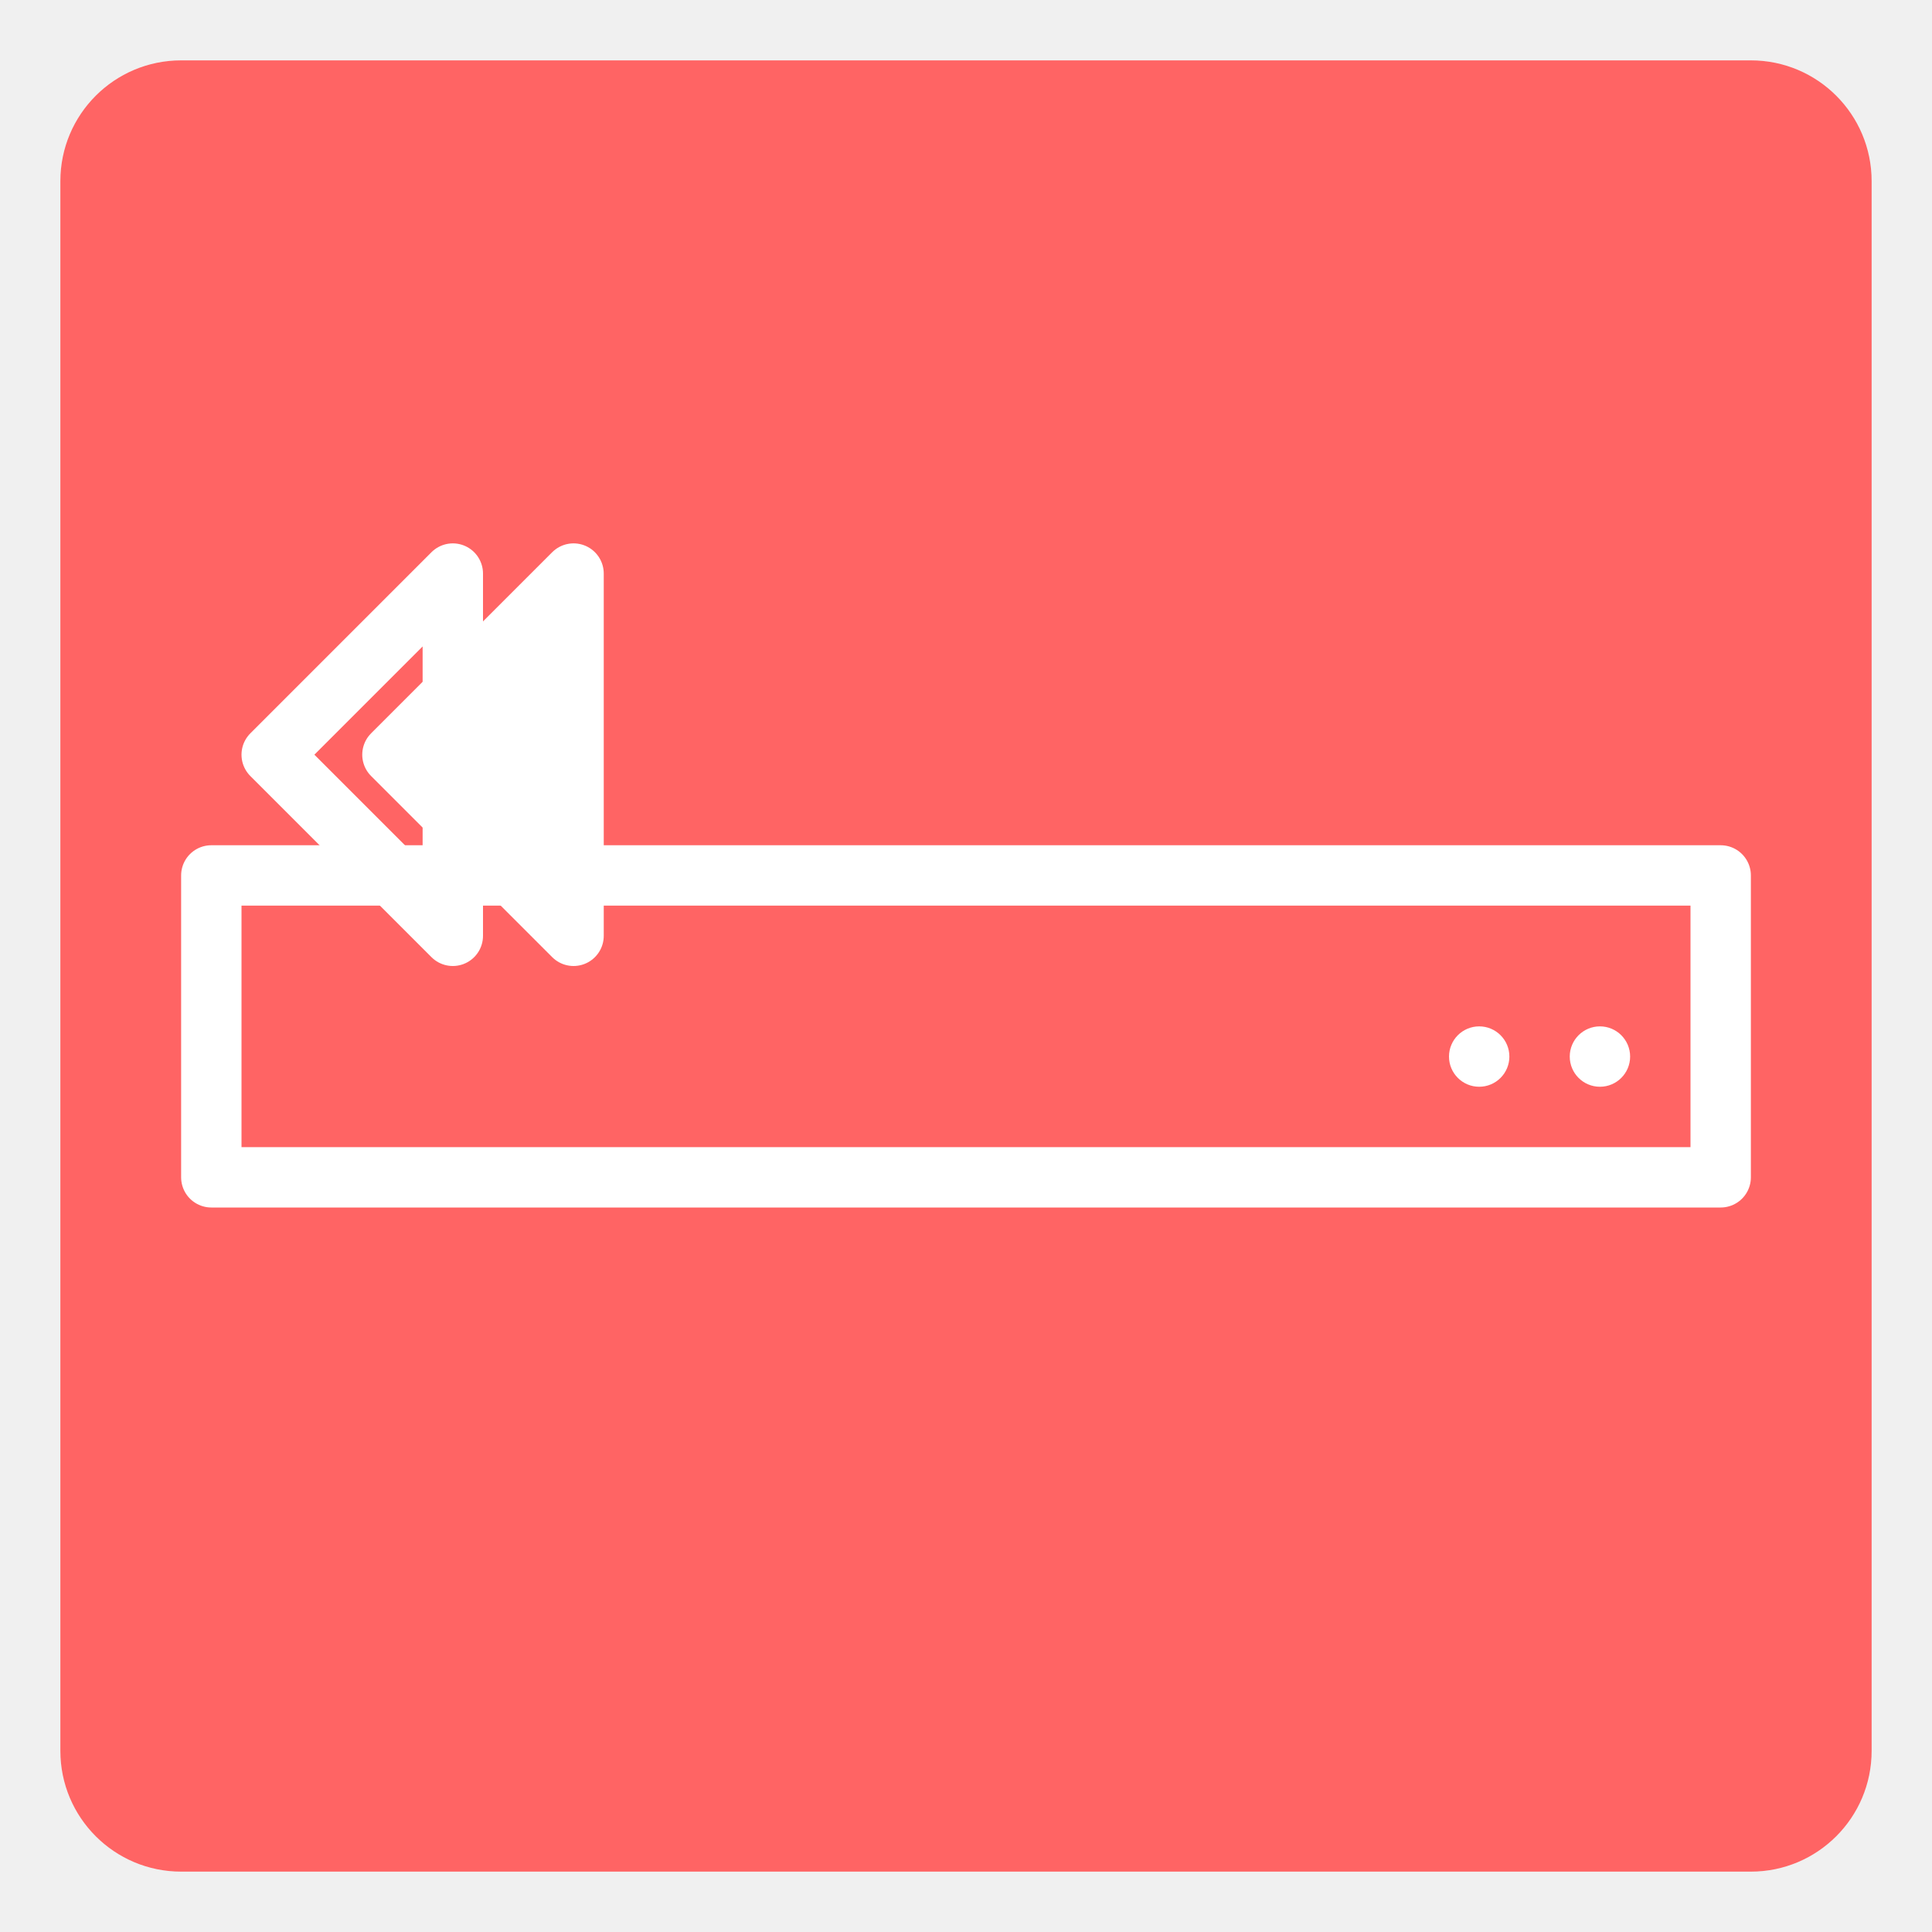
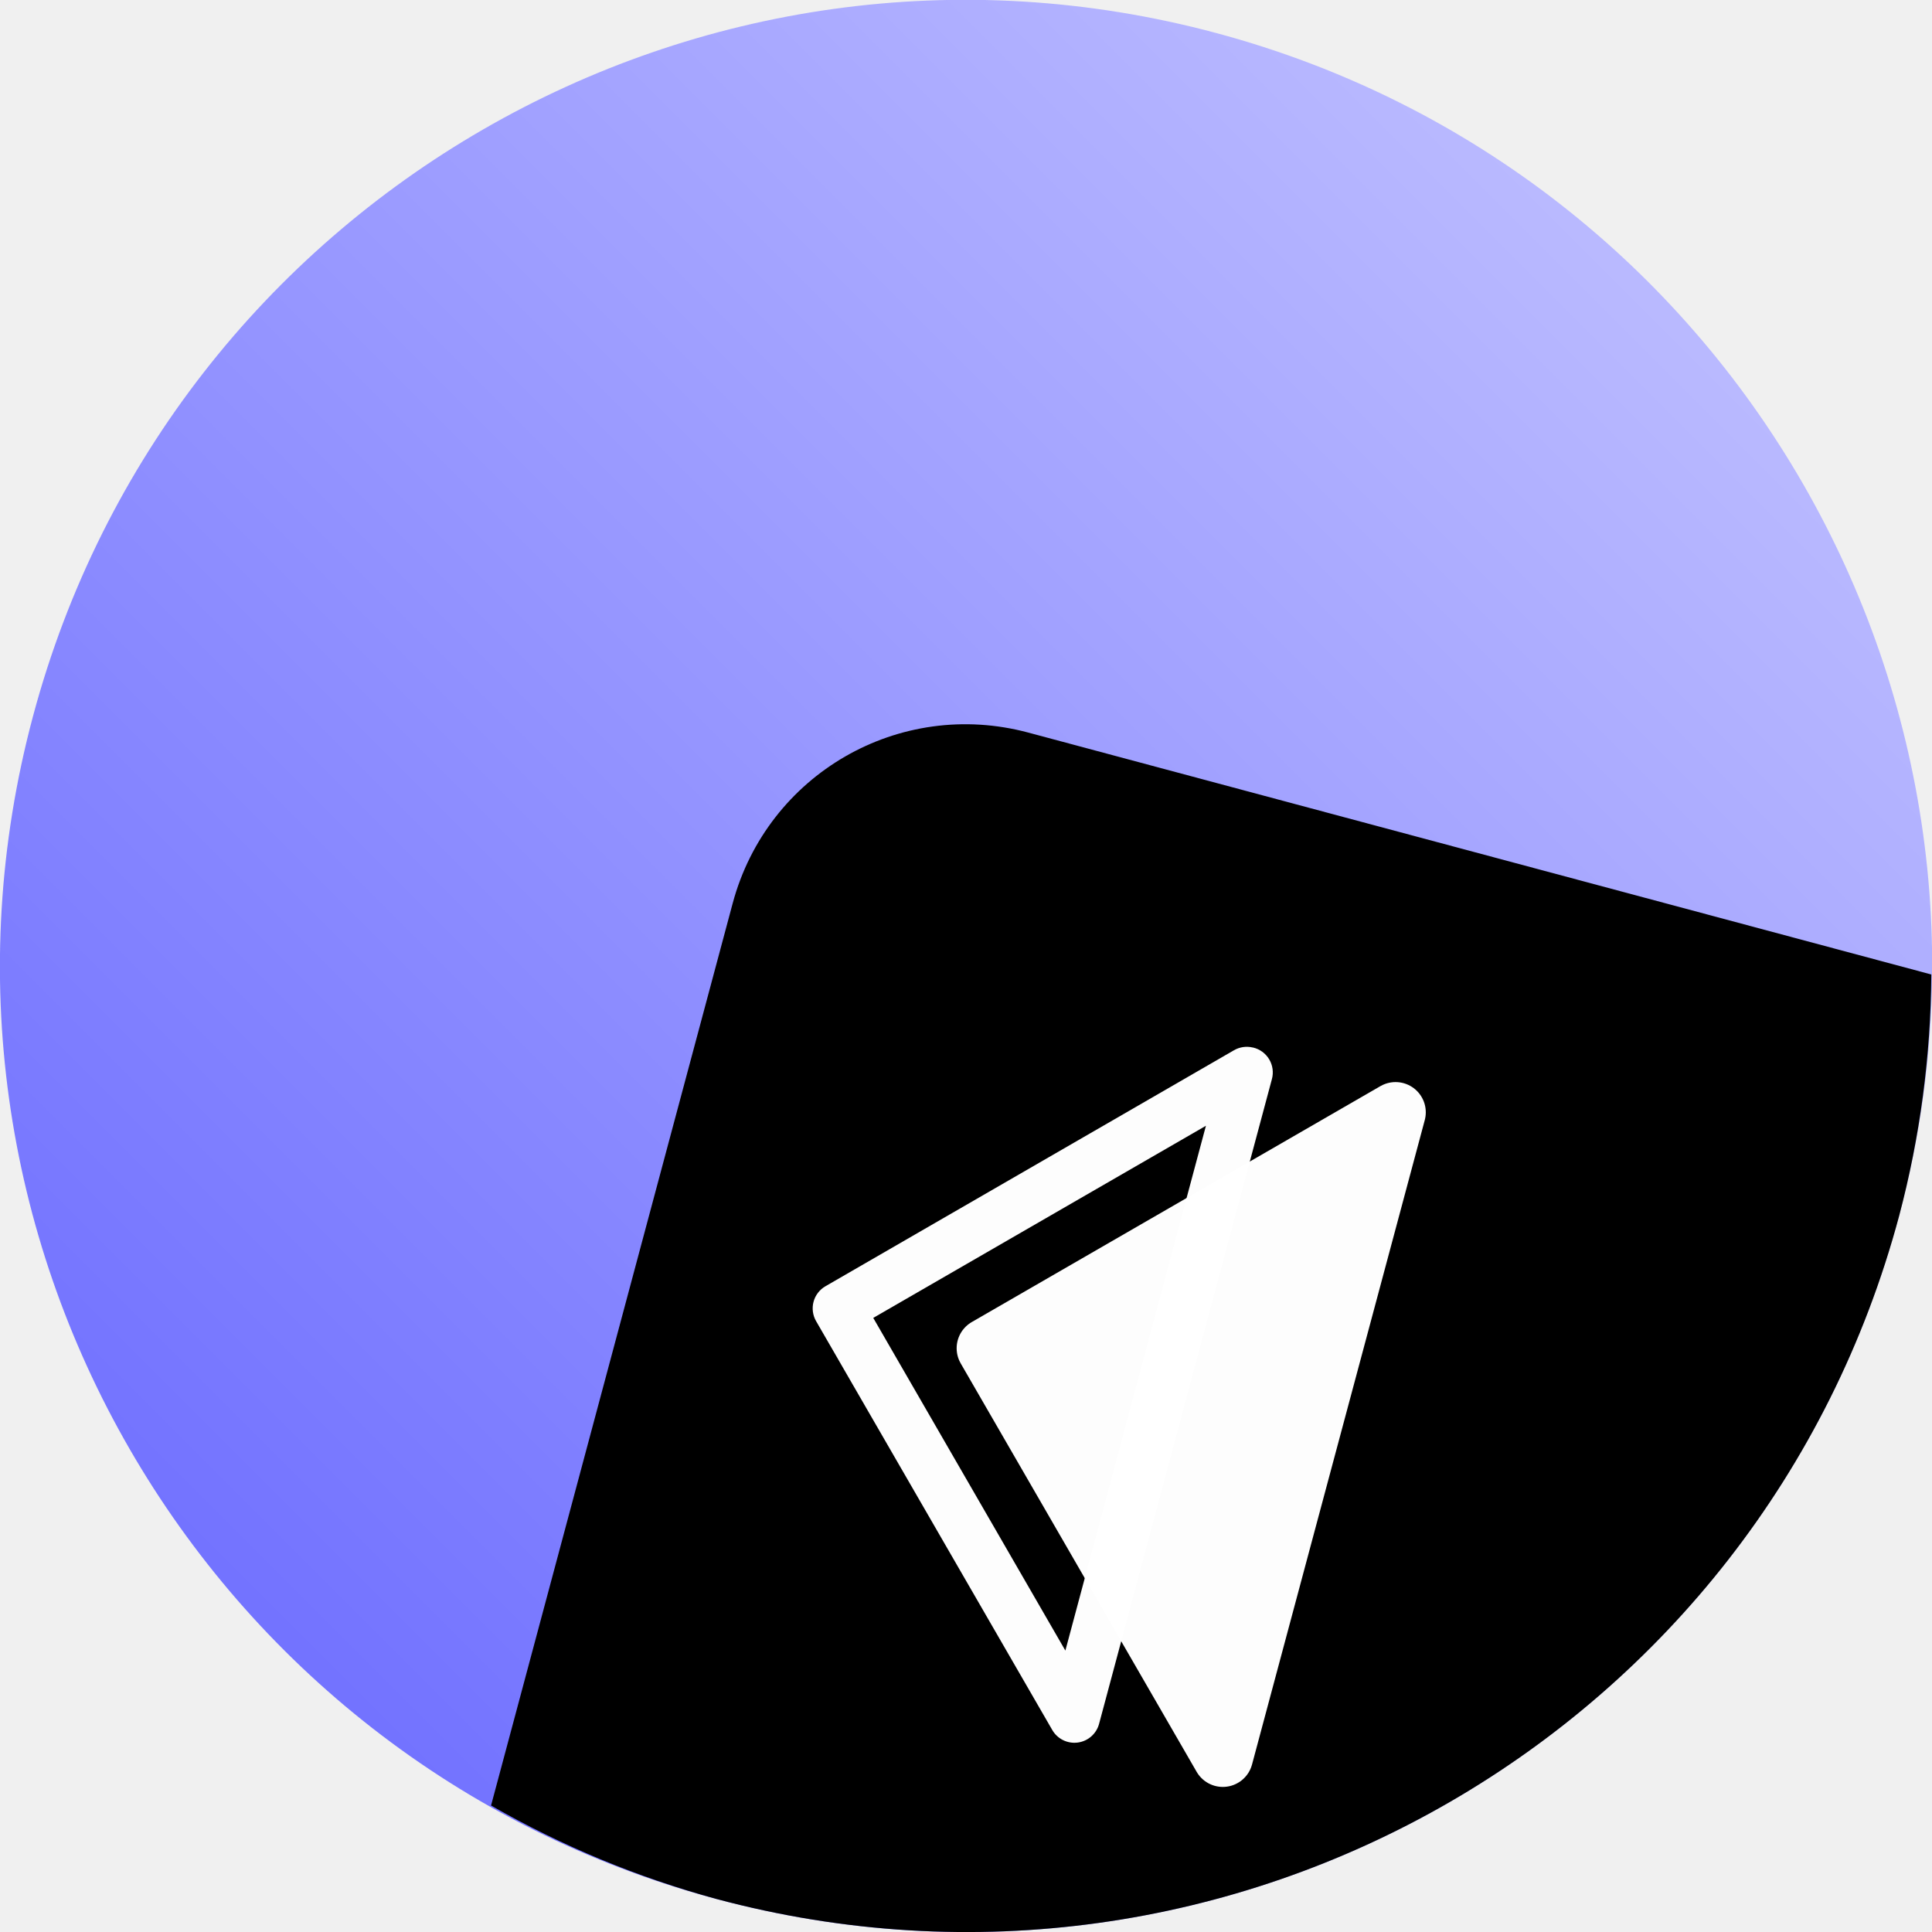
- <svg xmlns="http://www.w3.org/2000/svg" height="32" width="32" version="1.1" id="svg5">
-   <defs id="defs7" />
-   <rect style="fill:#ff6464;fill-opacity:1;stroke:none;stroke-width:2;stroke-linecap:round;stroke-linejoin:round;stroke-miterlimit:4;stroke-dasharray:none;stroke-opacity:1" id="rect819" width="30" height="30" x="1" y="1" ry="2" />
-   <path style="fill:none;stroke:#ffffff;stroke-width:1px;stroke-linecap:butt;stroke-linejoin:round;stroke-opacity:1" d="m 3.5,14.5 v 5 h 25 v -5 z" id="path1483" />
-   <path style="fill:none;fill-opacity:1;stroke:#ffffff;stroke-width:1px;stroke-linecap:butt;stroke-linejoin:round;stroke-opacity:1" d="m 7.5,9.5 -3,3 3,3 z" id="path1485" />
-   <path style="fill:#ffffff;fill-opacity:1;stroke:#ffffff;stroke-width:1px;stroke-linecap:butt;stroke-linejoin:round;stroke-opacity:1" d="m 9.5,9.5 -3,3 3,3 z" id="path1485-3" />
-   <circle style="fill:#ffffff;fill-opacity:1;stroke:none;stroke-width:2;stroke-linecap:round;stroke-linejoin:round;stroke-miterlimit:4;stroke-dasharray:none;stroke-opacity:1" id="path1506" cx="26.5" cy="17.5" r="0.5" />
-   <circle style="fill:#ffffff;fill-opacity:1;stroke:none;stroke-width:2;stroke-linecap:round;stroke-linejoin:round;stroke-miterlimit:4;stroke-dasharray:none;stroke-opacity:1" id="path1508" cx="24.5" cy="17.5" r="0.5" />
+ <svg xmlns="http://www.w3.org/2000/svg" xmlns:xlink="http://www.w3.org/1999/xlink" width="32" height="32" viewBox="0 0 8.467 8.467" version="1.1" id="svg8">
+   <defs id="defs2">
+     <linearGradient xlink:href="#linearGradient9085" id="linearGradient822-63-1" x1="4.686" y1="35.596" x2="27.314" y2="-3.596" gradientUnits="userSpaceOnUse" gradientTransform="matrix(0.2645833,0,0,0.2645833,75.6294,277.4617)" />
+     <linearGradient id="linearGradient9085">
+       <stop id="stop9081" offset="0" style="stop-color:#6464ff;stop-opacity:1" />
+       <stop id="stop9083" offset="1" style="stop-color:#c8c8ff;stop-opacity:1" />
+     </linearGradient>
+   </defs>
+   <g id="layer1" transform="translate(0,-288.5333)">
+     <circle style="opacity:1;fill:url(#linearGradient822-63-1);fill-opacity:1;stroke:none;stroke-width:0.265;stroke-linecap:round;stroke-linejoin:round;stroke-miterlimit:4;stroke-dasharray:none;stroke-dashoffset:0;stroke-opacity:1;paint-order:normal" id="path814-5-4" cx="79.863" cy="281.695" r="4.233" transform="rotate(15)" />
+     <path style="opacity:1;fill:#000000;fill-opacity:1;stroke:none;stroke-width:0.36;stroke-linecap:round;stroke-linejoin:round;stroke-miterlimit:4;stroke-dasharray:none;stroke-dashoffset:0;stroke-opacity:1;paint-order:normal" d="m 4.507,291.744 c -0.566,-0.152 -1.144,0.182 -1.296,0.748 l -1.059,3.954 a 4.233,4.233 0 0 0 0.986,0.409 4.233,4.233 0 0 0 5.185,-2.993 4.233,4.233 0 0 0 0.141,-1.058 z" id="rect824-9-80" />
+     <path style="opacity:0.99;fill:#ffffff;fill-opacity:1;fill-rule:nonzero;stroke:#ffffff;stroke-width:0.265;stroke-linecap:round;stroke-linejoin:round;stroke-miterlimit:4;stroke-dasharray:none;stroke-opacity:1" d="m 6.116,293.408 -0.757,2.824 -1.034,-1.79 z" id="path4137-2" />
+     <path style="color:#000000;font-style:normal;font-variant:normal;font-weight:normal;font-stretch:normal;font-size:medium;line-height:normal;font-family:sans-serif;text-indent:0;text-align:start;text-decoration:none;text-decoration-line:none;text-decoration-style:solid;text-decoration-color:#000000;letter-spacing:normal;word-spacing:normal;text-transform:none;writing-mode:lr-tb;direction:ltr;baseline-shift:baseline;text-anchor:start;white-space:normal;clip-rule:nonzero;display:inline;overflow:visible;visibility:visible;opacity:0.99;isolation:auto;mix-blend-mode:normal;color-interpolation:sRGB;color-interpolation-filters:linearRGB;solid-color:#000000;solid-opacity:1;fill:#ffffff;fill-opacity:1;fill-rule:nonzero;stroke:none;stroke-width:0.265;stroke-linecap:round;stroke-linejoin:round;stroke-miterlimit:4;stroke-dasharray:none;stroke-dashoffset:0;stroke-opacity:1;color-rendering:auto;image-rendering:auto;shape-rendering:auto;text-rendering:auto;enable-background:accumulate" d="m 5.49,293.124 a 0.112,0.112 0 0 0 -0.082,0.012 l -1.79,1.034 a 0.112,0.112 0 0 0 -0.041,0.154 l 1.034,1.79 a 0.112,0.112 0 0 0 0.206,-0.027 l 0.757,-2.824 a 0.112,0.112 0 0 0 -0.083,-0.139 z m -0.205,0.343 -0.616,2.3 -0.842,-1.458 z" id="path4137-1" />
+   </g>
</svg>
